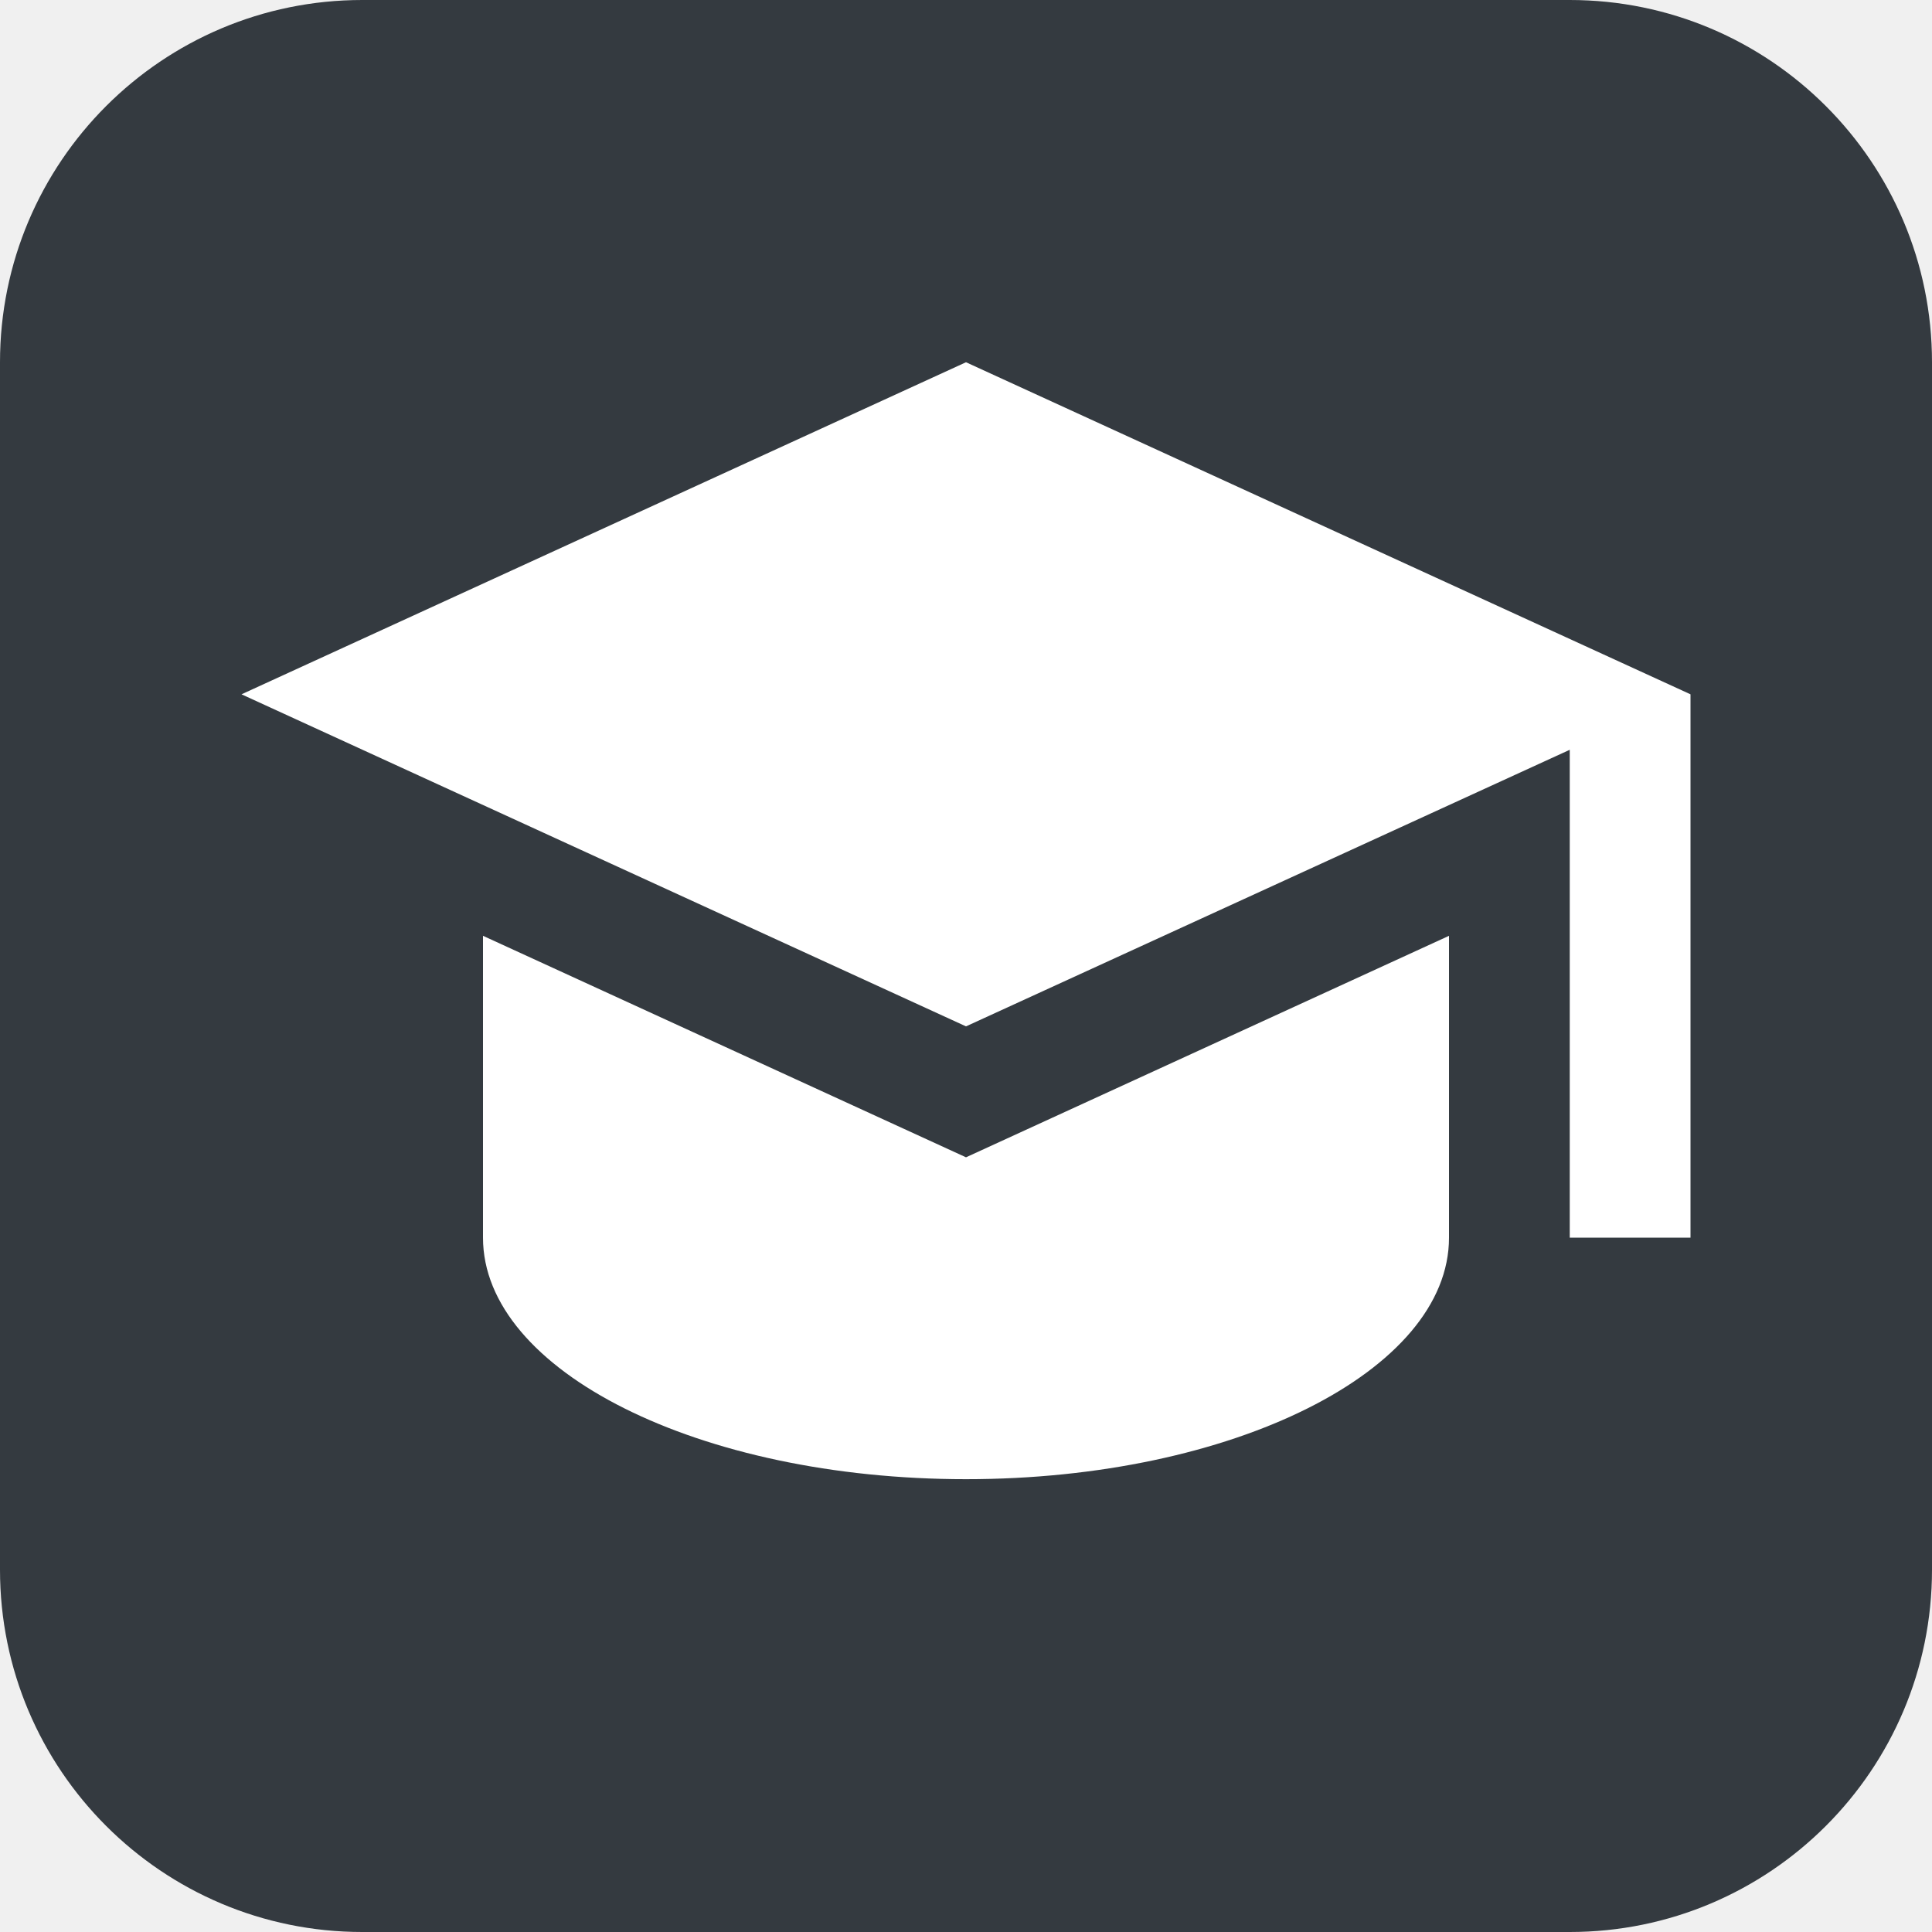
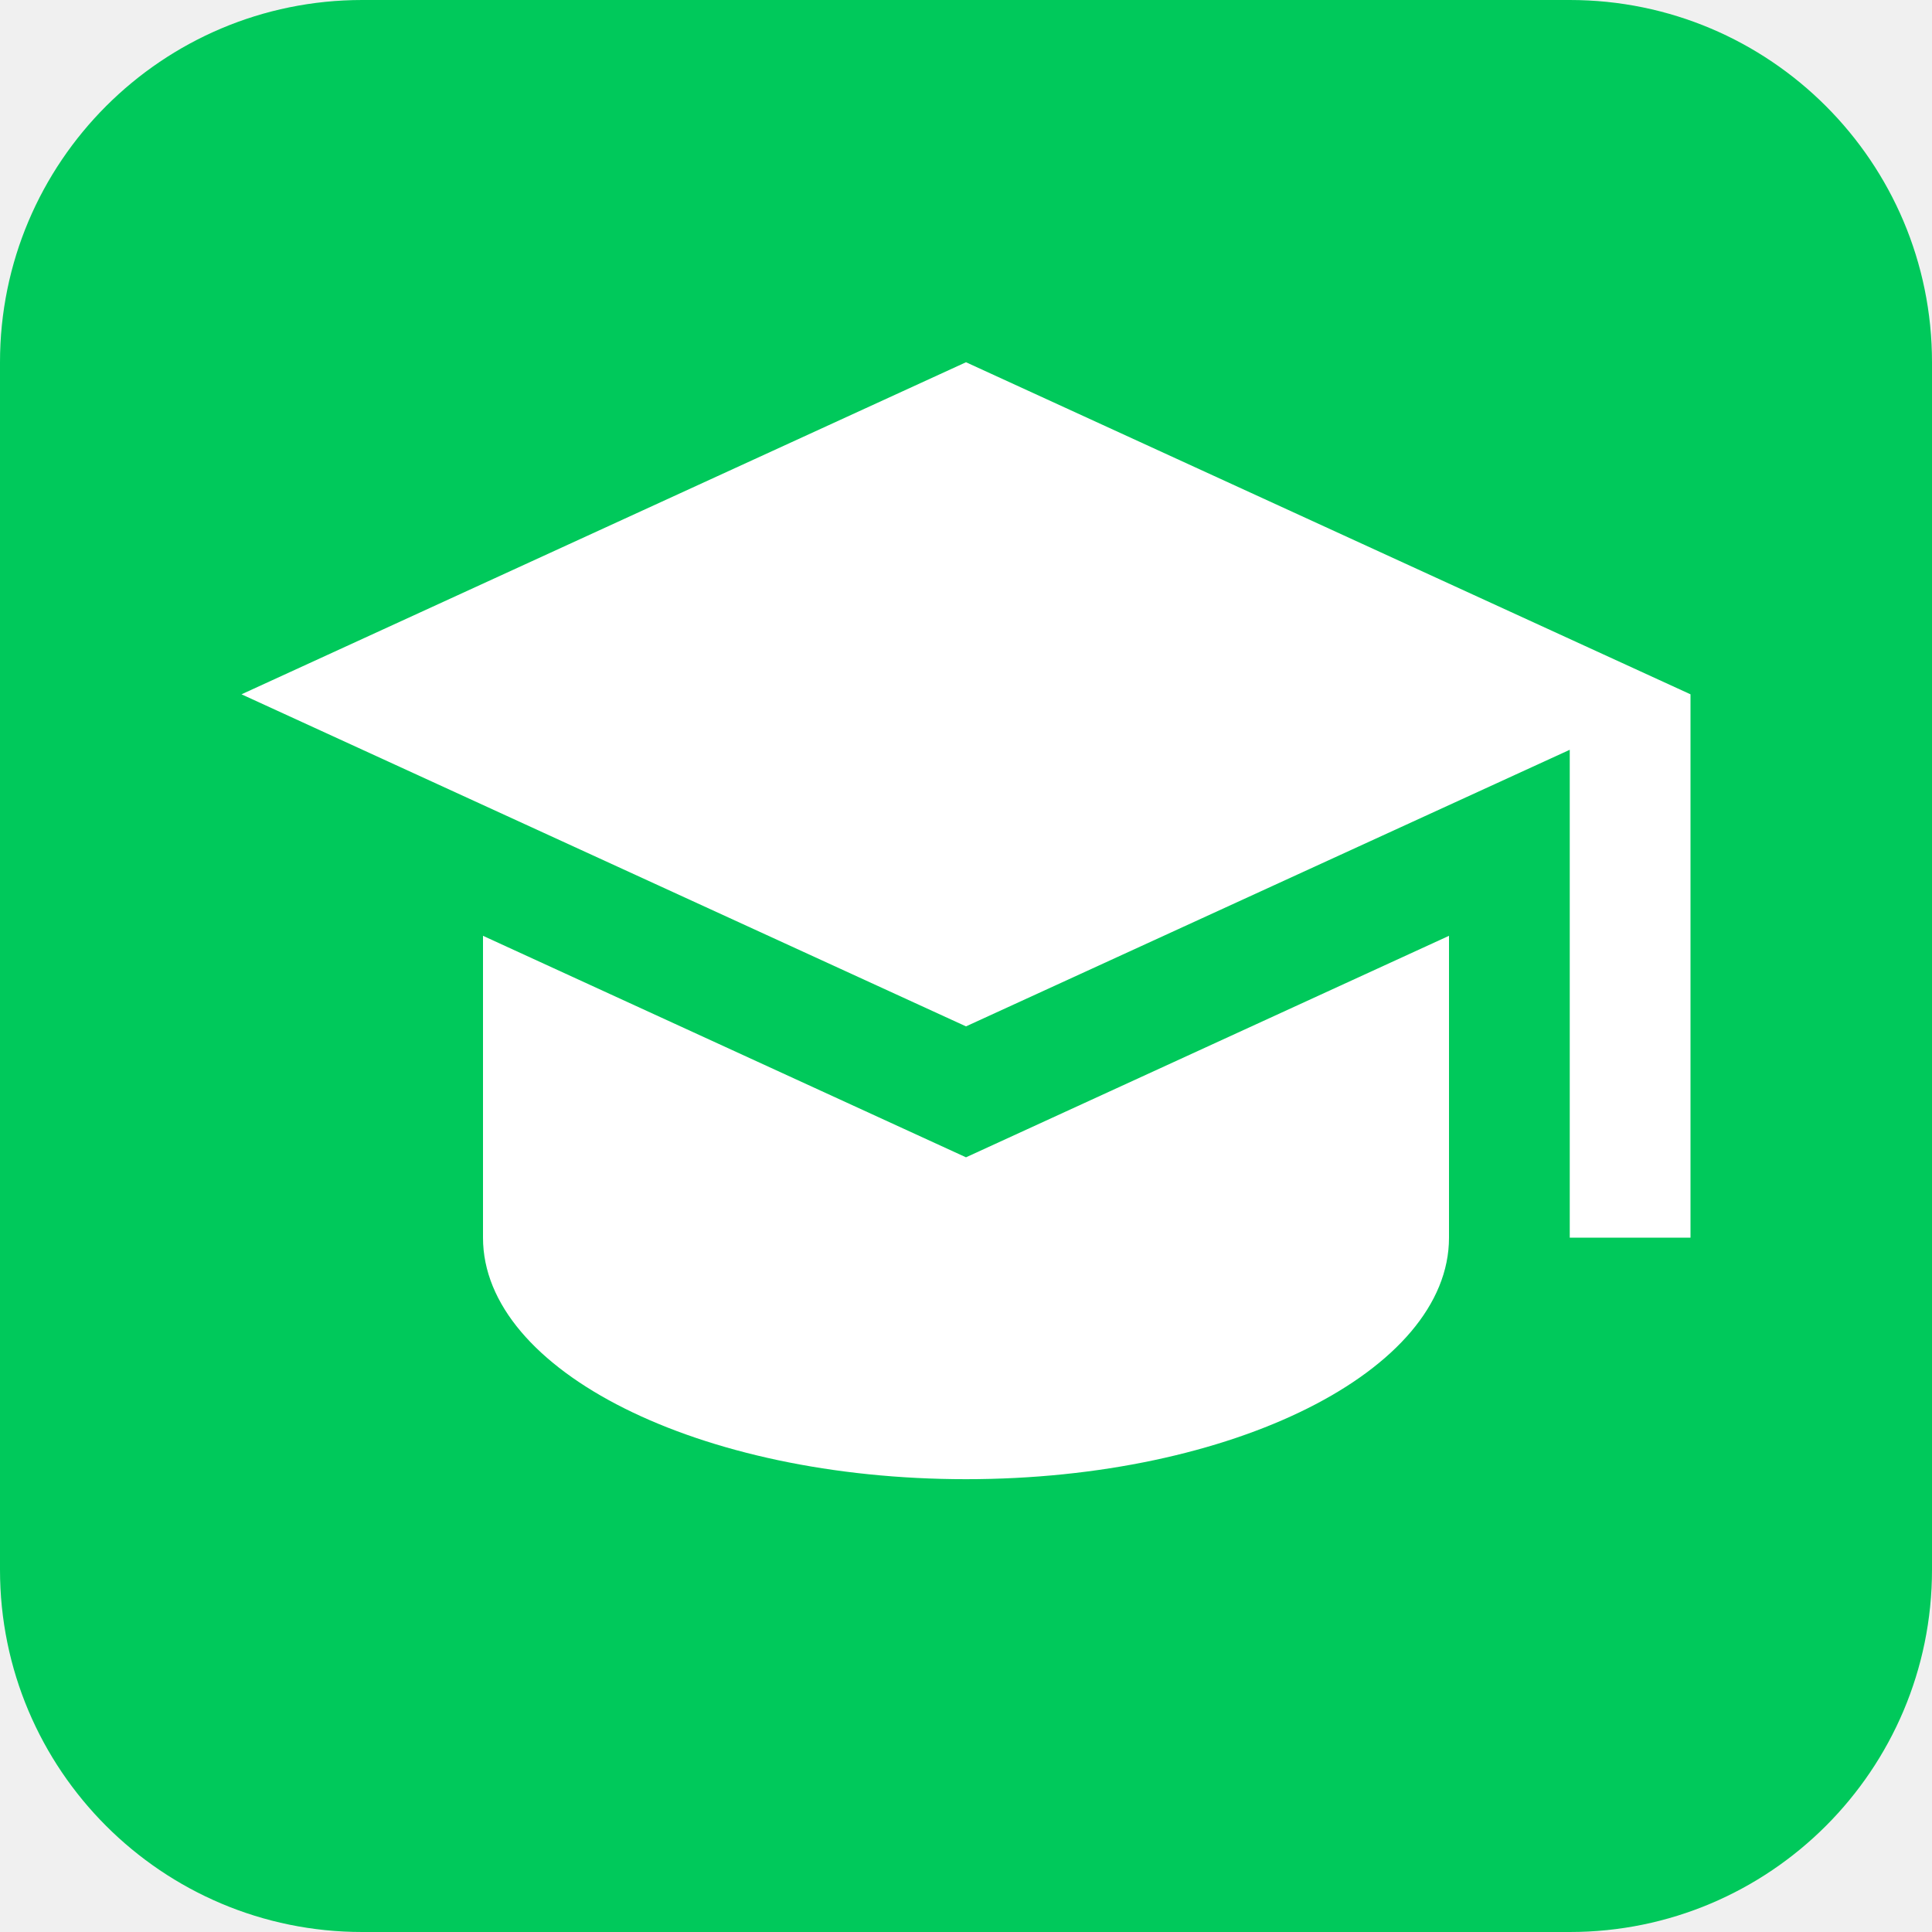
<svg xmlns="http://www.w3.org/2000/svg" viewBox="0 0 512 512" width="512" height="512">
-   <rect width="512" height="512" rx="96" fill="#343a40" />
+   <rect width="512" height="512" rx="96" fill="#00c95b" />
  <g fill="#ffffff">
    <path d="M256 96 64 184l192 88 160-73.3V328h32V184L256 96z" />
    <path d="M128 248v80c0 35.3 57.3 64 128 64s128-28.7 128-64v-80l-128 58.7L128 248z" />
  </g>
</svg>
